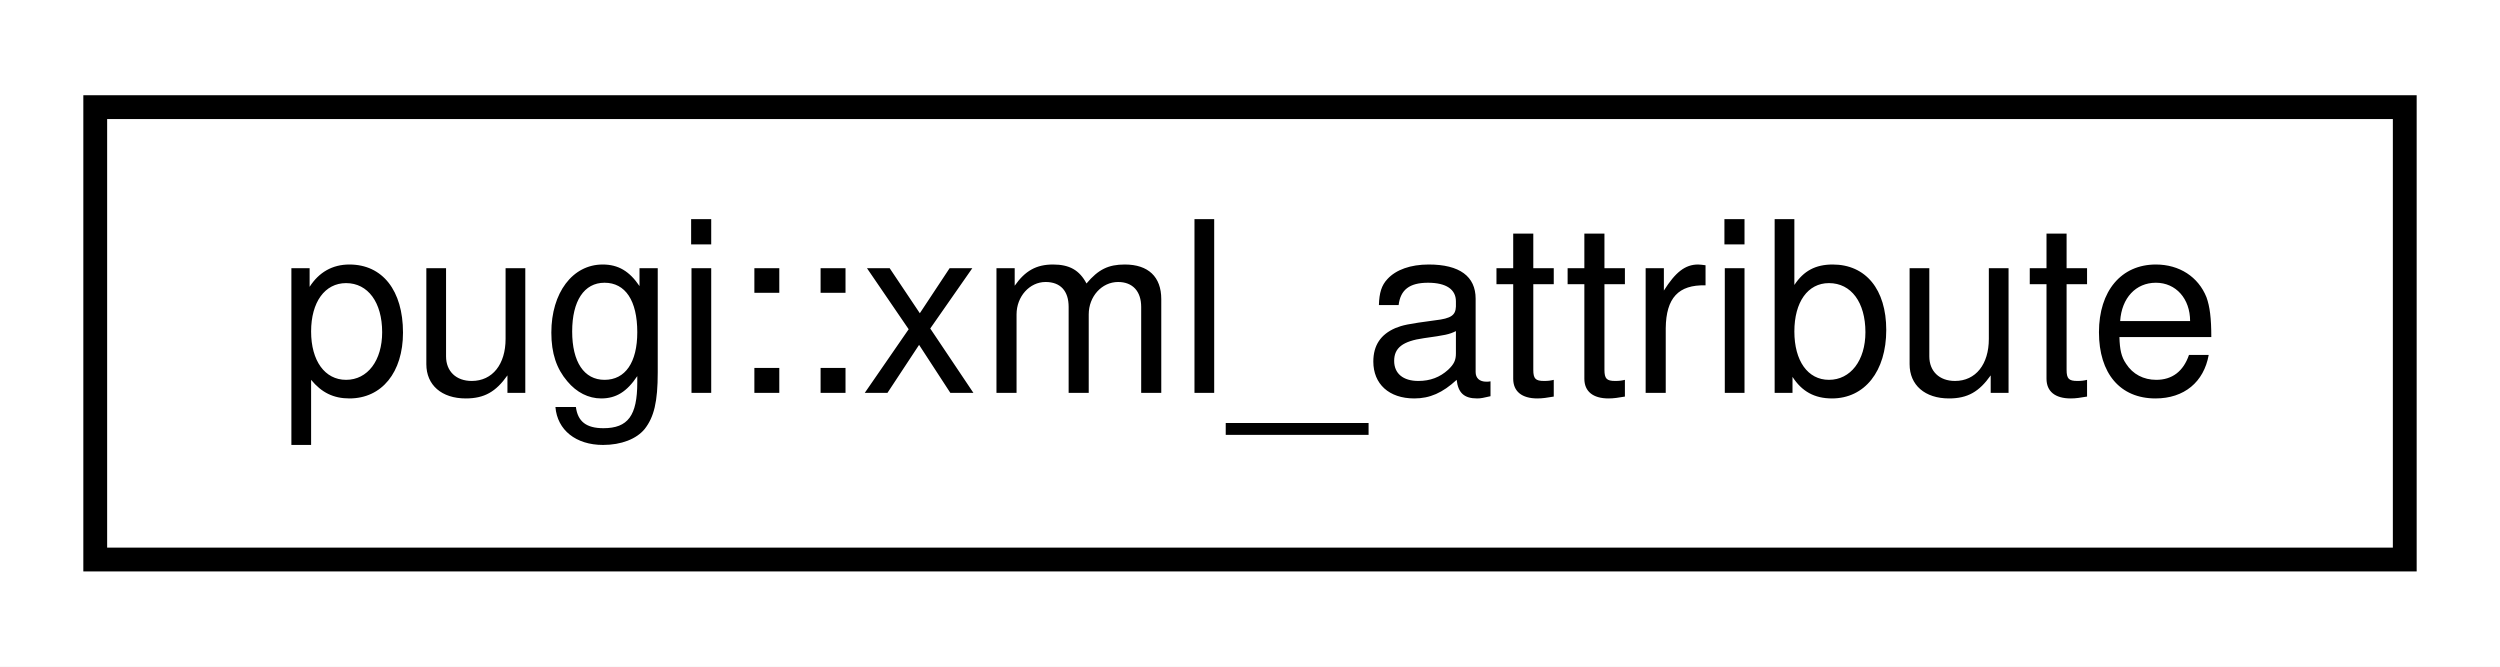
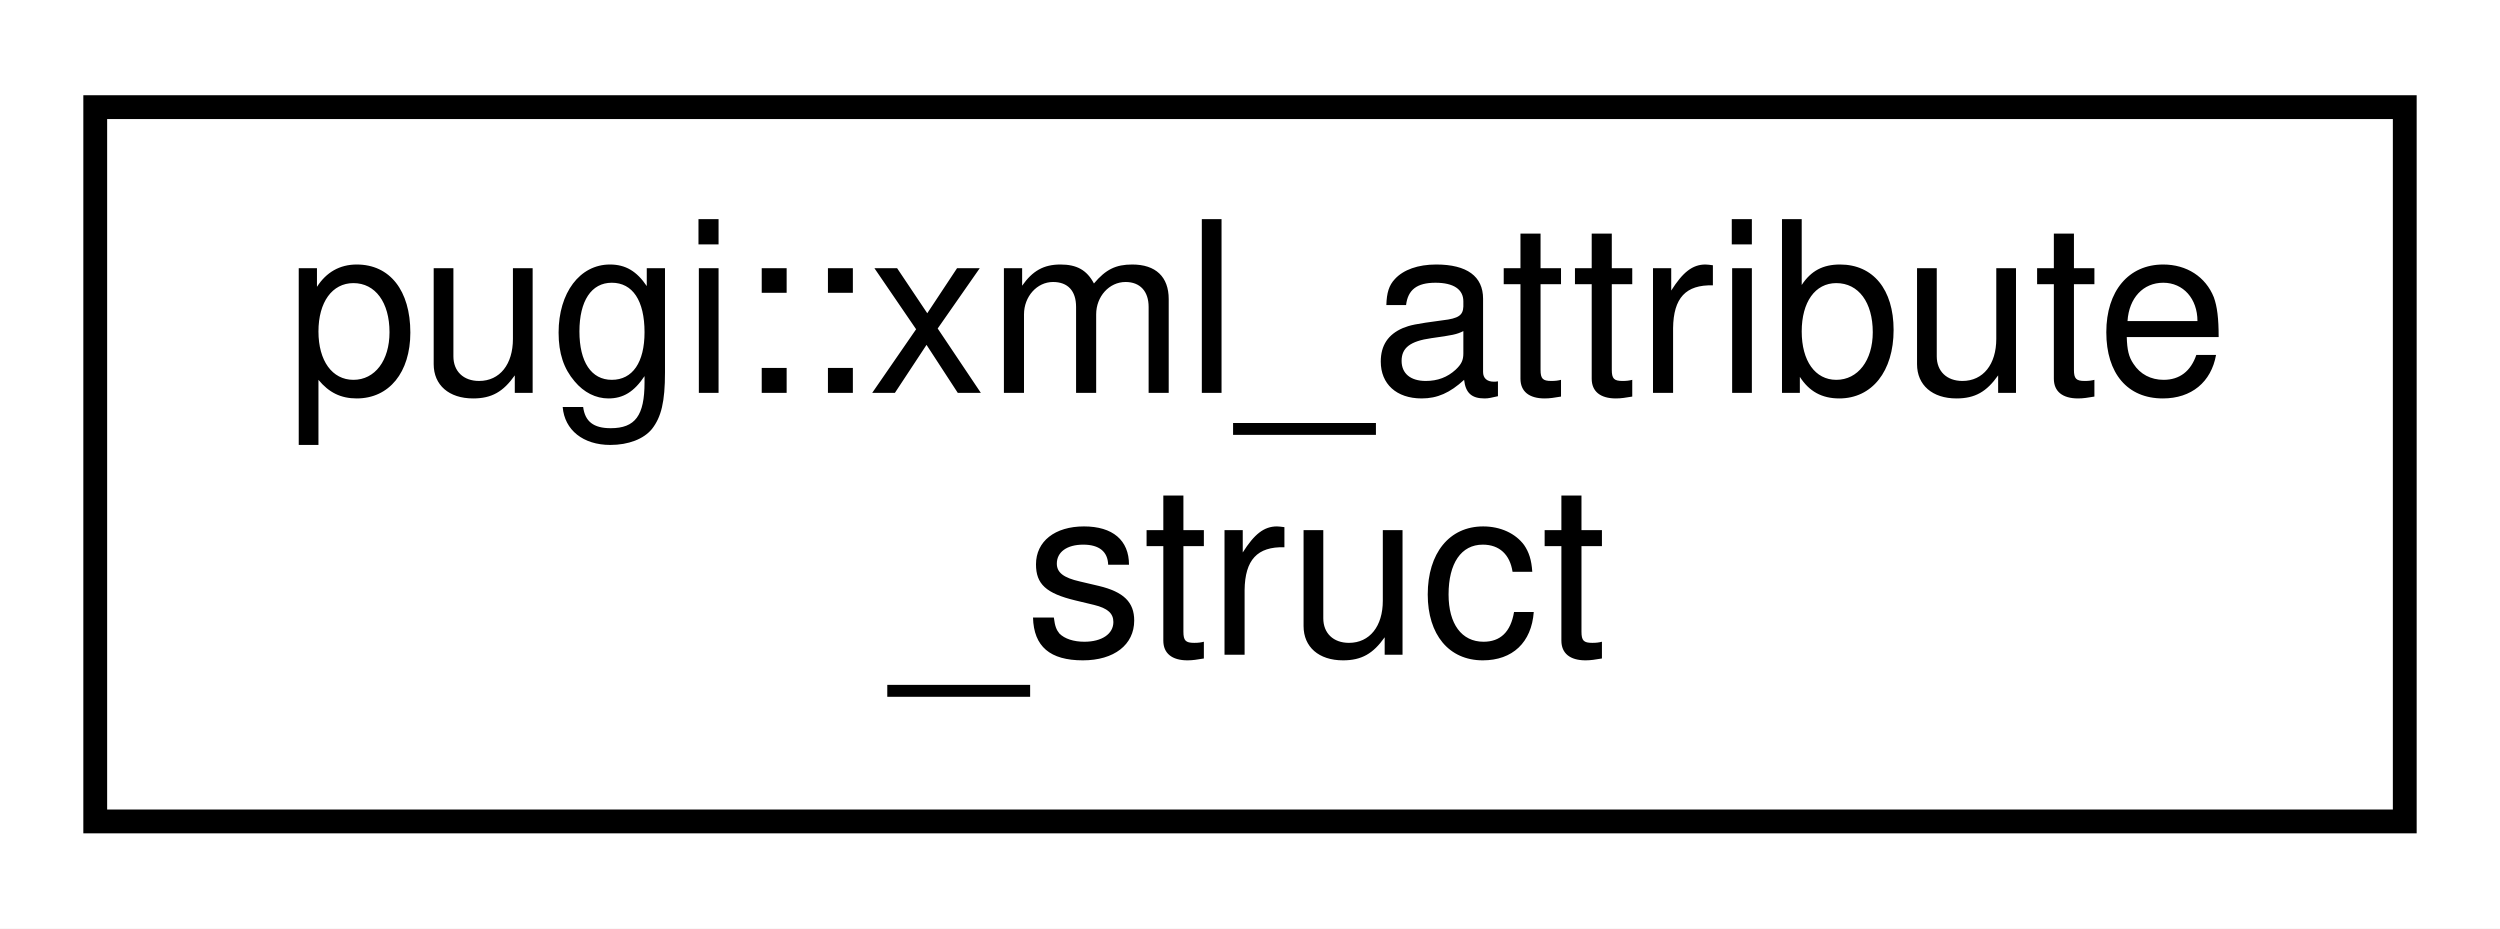
- <svg xmlns="http://www.w3.org/2000/svg" xmlns:xlink="http://www.w3.org/1999/xlink" width="105pt" height="28pt" viewBox="0.00 0.00 105.00 28.00">
-   <g id="graph0" class="graph" transform="scale(1 1) rotate(0) translate(4 24)">
-     <polygon fill="white" stroke="none" points="-4,4 -4,-24 101,-24 101,4 -4,4" />
+ <svg xmlns="http://www.w3.org/2000/svg" xmlns:xlink="http://www.w3.org/1999/xlink" width="105pt" height="39pt" viewBox="0.00 0.00 105.00 39.00">
+   <g id="graph0" class="graph" transform="scale(1 1) rotate(0) translate(4 35)">
+     <polygon fill="white" stroke="none" points="-4,4 -4,-35 101,-35 101,4 -4,4" />
    <g id="node1" class="node">
      <g id="a_node1">
-         <a xlink:href="classpugi_1_1xml__attribute.html" target="_top" xlink:title="pugi::xml_attribute">
-           <polygon fill="white" stroke="black" points="-7.10543e-15,-0.5 -7.10543e-15,-19.5 97,-19.5 97,-0.5 -7.10543e-15,-0.5" />
-           <text text-anchor="middle" x="48.5" y="-7.5" font-family="Helvetica,sans-Serif" font-size="10.00">pugi::xml_attribute</text>
+         <a xlink:href="structpugi_1_1xml__attribute__struct.html" target="_top" xlink:title="A 'name=value' XML attribute structure. ">
+           <polygon fill="white" stroke="black" points="-7.10543e-15,-0.5 -7.10543e-15,-30.5 97,-30.5 97,-0.5 -7.10543e-15,-0.5" />
+           <text text-anchor="start" x="8" y="-18.5" font-family="Helvetica,sans-Serif" font-size="10.00">pugi::xml_attribute</text>
+           <text text-anchor="middle" x="48.5" y="-7.5" font-family="Helvetica,sans-Serif" font-size="10.00">_struct</text>
        </a>
      </g>
    </g>
  </g>
</svg>
